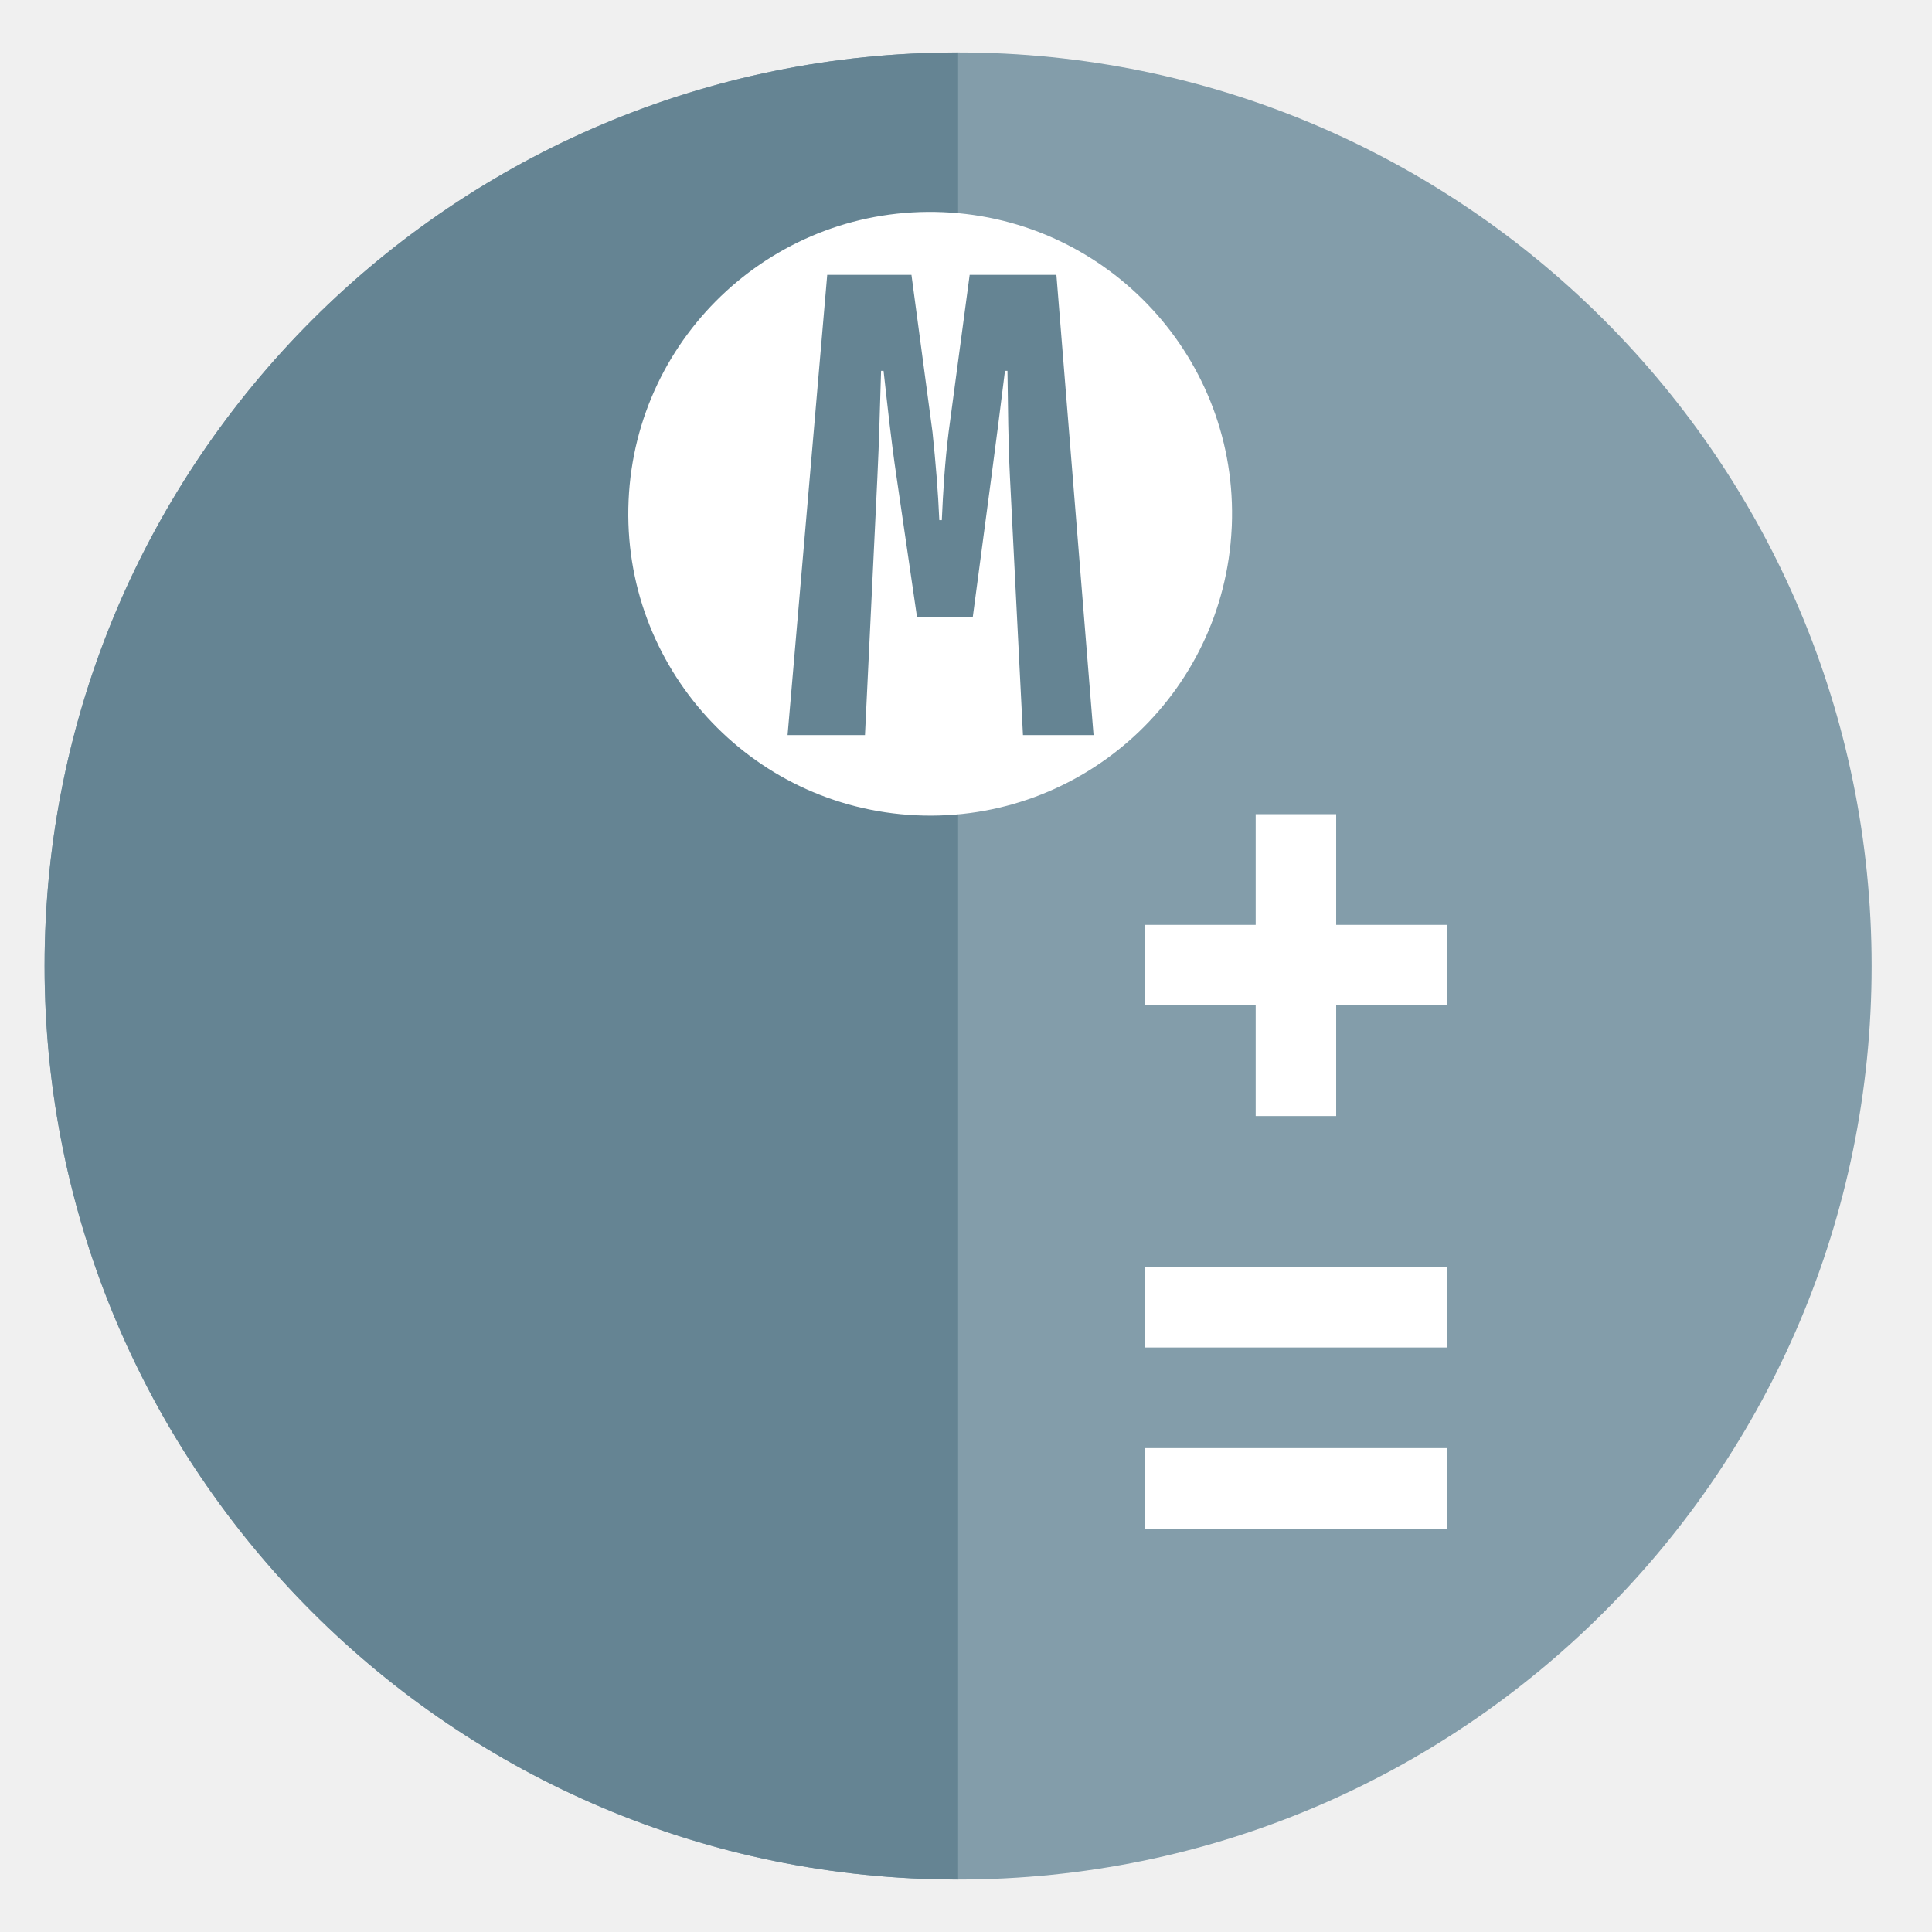
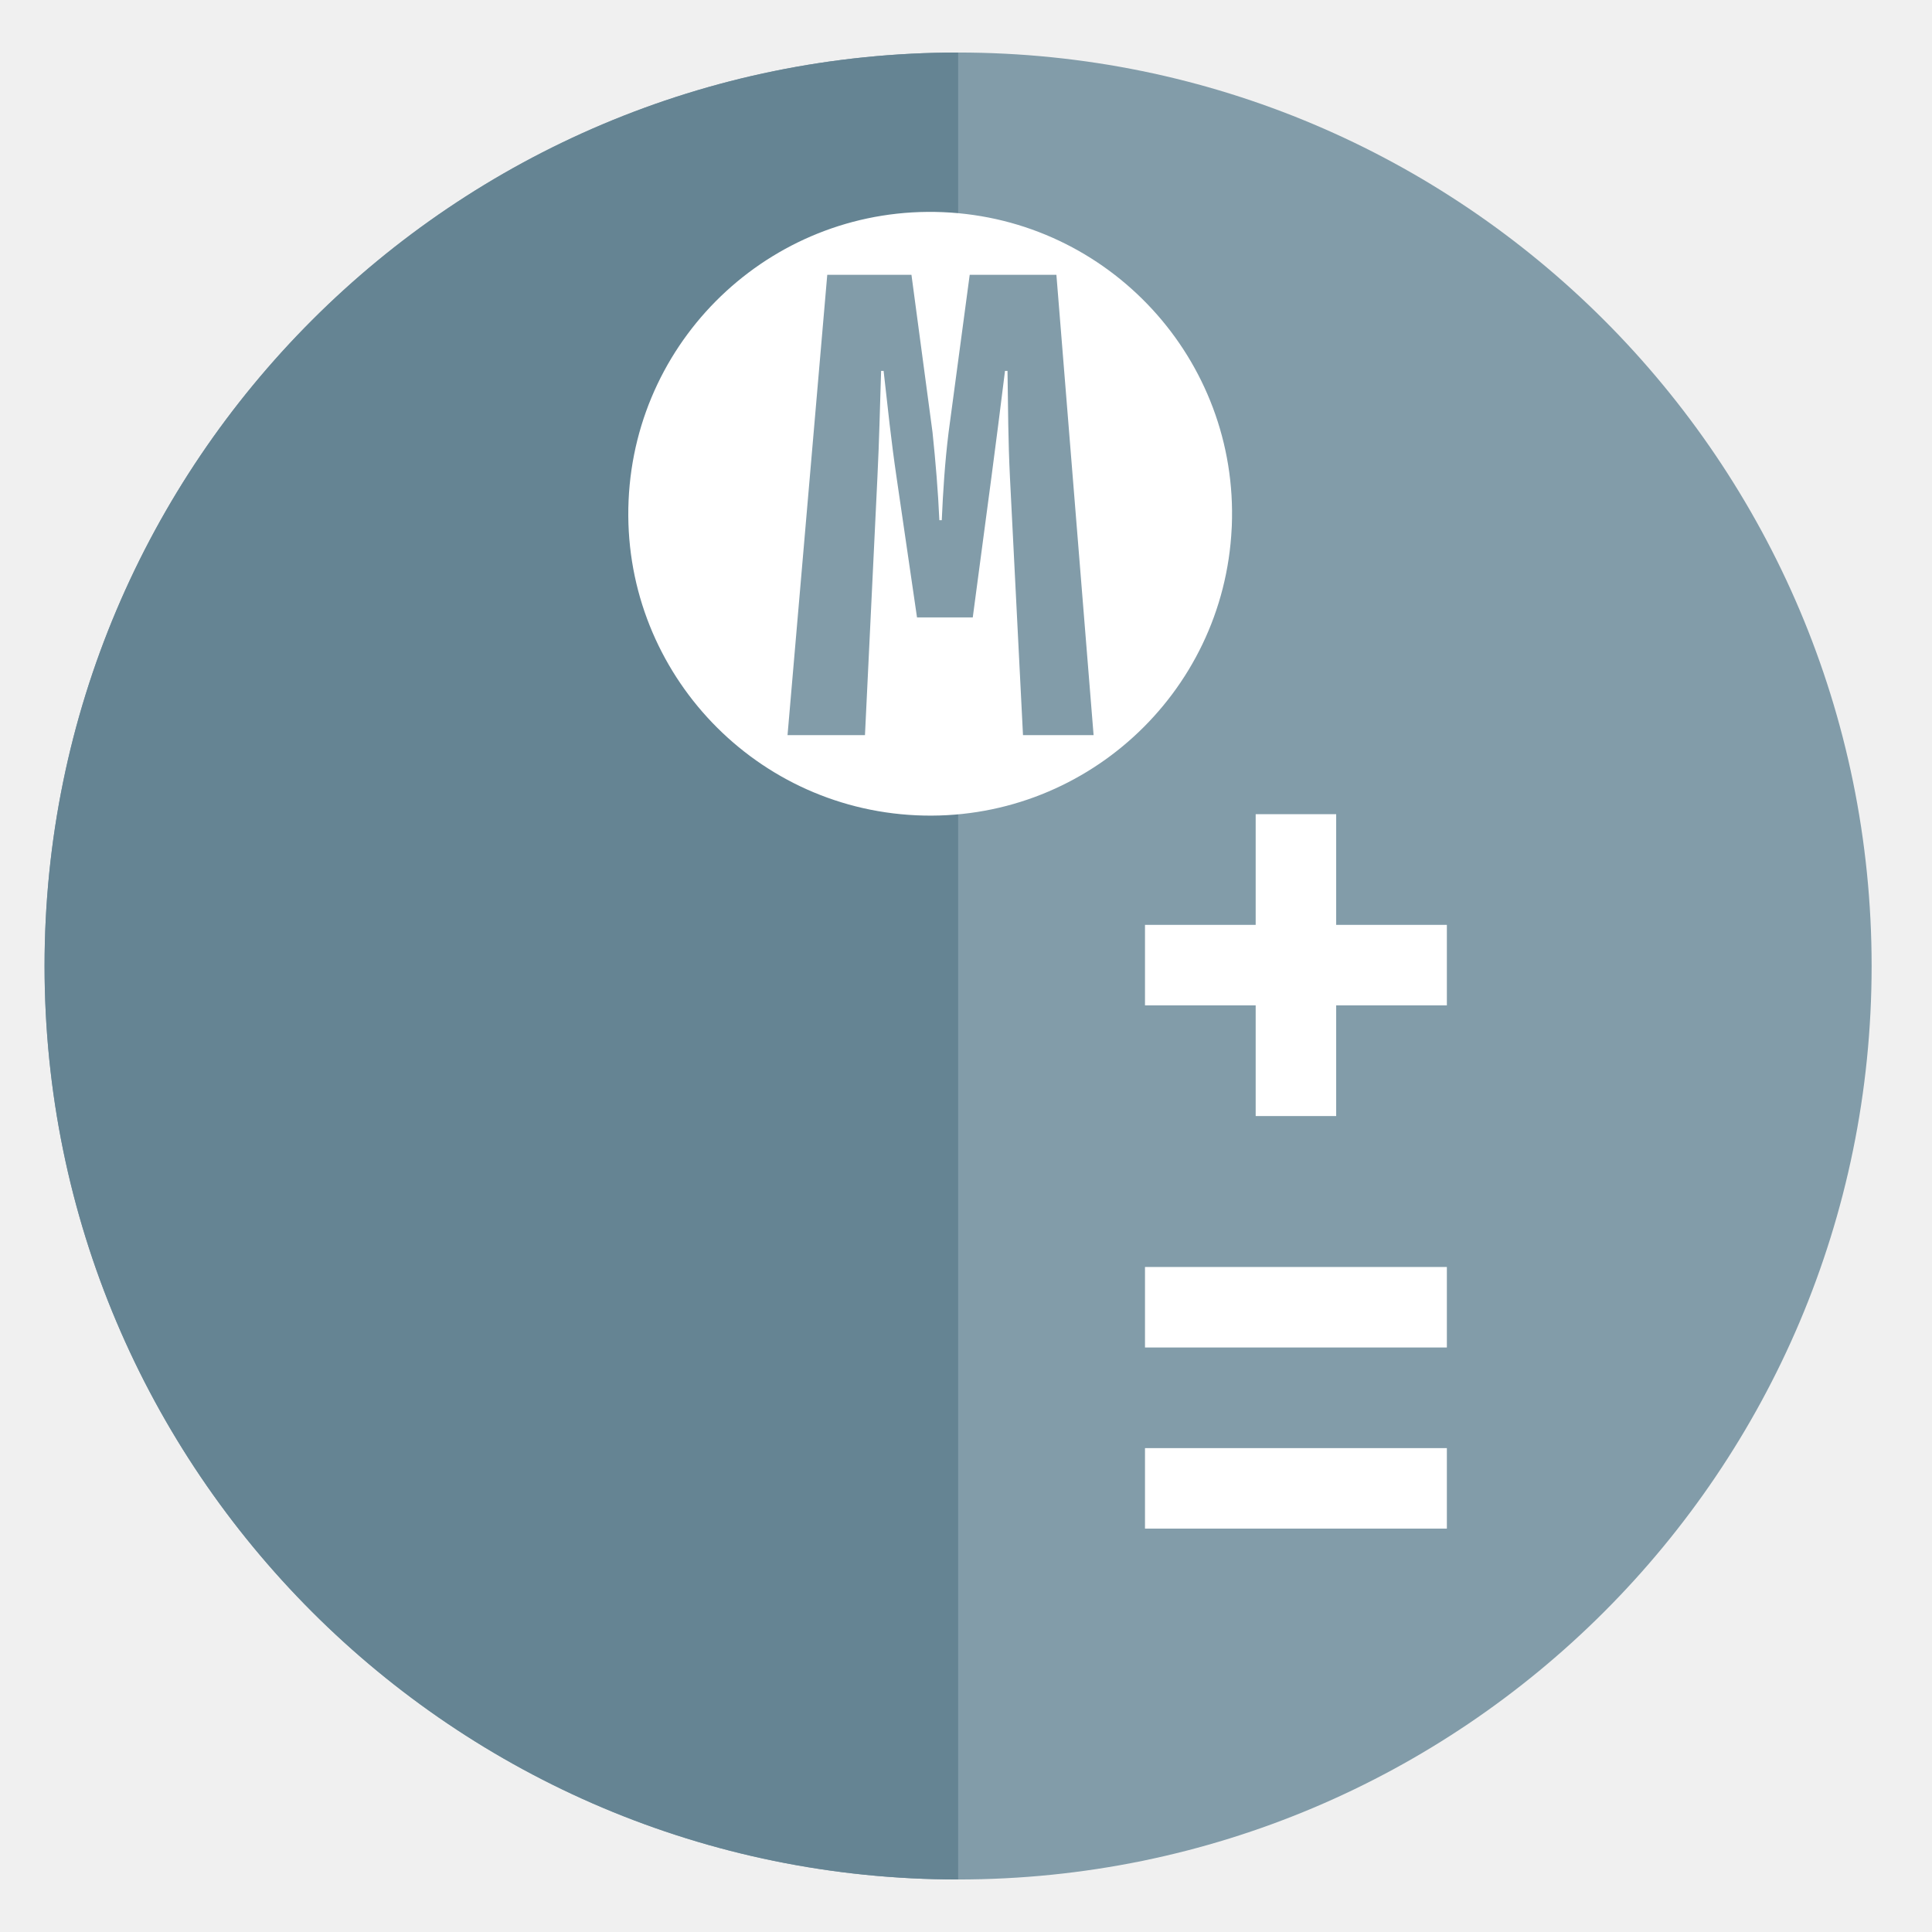
<svg xmlns="http://www.w3.org/2000/svg" height="48" width="48" version="1.1" id="svg8">
  <defs id="defs12" />
-   <path d="m44.322 27.405a19.73 19.73 0 0 1 -19.73 19.73 19.73 19.73 0 0 1 -19.73-19.73 19.73 19.73 0 0 1 19.73-19.73 19.73 19.73 0 0 1 19.73 19.73z" fill="#89a02c" opacity=".99" transform="matrix(1.150355 0 0 1.150355 -4.486125 -7.525565)" id="path2" style="fill:#829ca9;fill-opacity:1" />
-   <path d="m 1.108,24 c 0,12.535 10.161,22.696 22.696,22.696 V 1.304 C 11.269,1.304 1.108,11.465 1.108,24 Z" fill="#89a02c" opacity="0.99" id="path839" style="fill:#658493;fill-opacity:1;stroke-width:1.15" />
+   <path id="path2" style="fill:#829ca9;fill-opacity:1;stroke-width:1.15" d="M 23.805 1.305 A 22.696 22.696 0 0 0 1.107 24 A 22.696 22.696 0 0 0 23.805 46.695 A 22.696 22.696 0 0 0 46.5 24 A 22.696 22.696 0 0 0 23.805 1.305 z " />
+   <path id="path839" style="fill:#658493;fill-opacity:1;stroke-width:1.15" d="M 23.805 1.305 C 11.27 1.305 1.107 11.465 1.107 24 C 1.107 36.535 11.27 46.695 23.805 46.695 L 23.805 1.305 z " />
  <path d="m 30.601,13.122 a 7.5,7.5 0 0 1 -7.836,7.134 7.5,7.5 0 0 1 -7.148,-7.823 7.5,7.5 0 0 1 7.81,-7.162 7.5,7.5 0 0 1 7.177,7.797" fill="#ffffff" id="path14" />
-   <path d="m 20.552,6.829 h 2.093 l 0.523,3.909 c 0.077,0.739 0.139,1.477 0.169,2.185 h 0.062 c 0.031,-0.708 0.077,-1.447 0.169,-2.185 l 0.523,-3.909 h 2.155 l 0.923,11.434 h -1.754 l -0.323,-6.402 c -0.046,-0.939 -0.046,-1.662 -0.062,-2.647 h -0.062 c -0.123,0.985 -0.215,1.724 -0.339,2.647 l -0.462,3.478 H 22.784 L 22.276,11.861 C 22.137,10.923 22.06,10.169 21.952,9.214 h -0.062 c -0.031,0.954 -0.046,1.708 -0.092,2.647 l -0.308,6.402 H 19.567 Z" fill="#658493" id="path8" />
+   <path id="path8" d="M 20.553 6.828 L 19.566 18.264 L 21.49 18.264 L 21.799 11.861 C 21.845 10.923 21.86 10.169 21.891 9.215 L 21.953 9.215 C 22.061 10.169 22.137 10.923 22.275 11.861 L 22.783 15.34 L 24.168 15.34 L 24.631 11.861 C 24.754 10.938 24.846 10.2 24.969 9.215 L 25.031 9.215 C 25.047 10.2 25.046 10.923 25.092 11.861 L 25.416 18.264 L 27.17 18.264 L 26.246 6.828 L 24.092 6.828 L 23.568 10.738 C 23.476 11.477 23.429 12.216 23.398 12.924 L 23.338 12.924 C 23.307 12.216 23.245 11.477 23.168 10.738 L 22.645 6.828 L 20.553 6.828 z " style="fill:#829ca9;fill-opacity:1" />
  <path d="m 32.197,20.228 v 7.5" id="path10-3" style="stroke:#ffffff;stroke-opacity:1;stroke-width:2;stroke-miterlimit:4;stroke-dasharray:none" />
  <path d="m 35.947,23.978 h -7.5" id="path12-6" style="stroke:#ffffff;stroke-opacity:1;stroke-width:2;stroke-miterlimit:4;stroke-dasharray:none" />
  <path d="m 35.947,32.478 h -7.5" id="path14-7" style="stroke:#ffffff;stroke-opacity:1;stroke-width:2;stroke-miterlimit:4;stroke-dasharray:none" />
  <path d="m 35.947,36.978 h -7.5" id="path16" style="stroke:#ffffff;stroke-opacity:1;stroke-width:2;stroke-miterlimit:4;stroke-dasharray:none" />
</svg>
